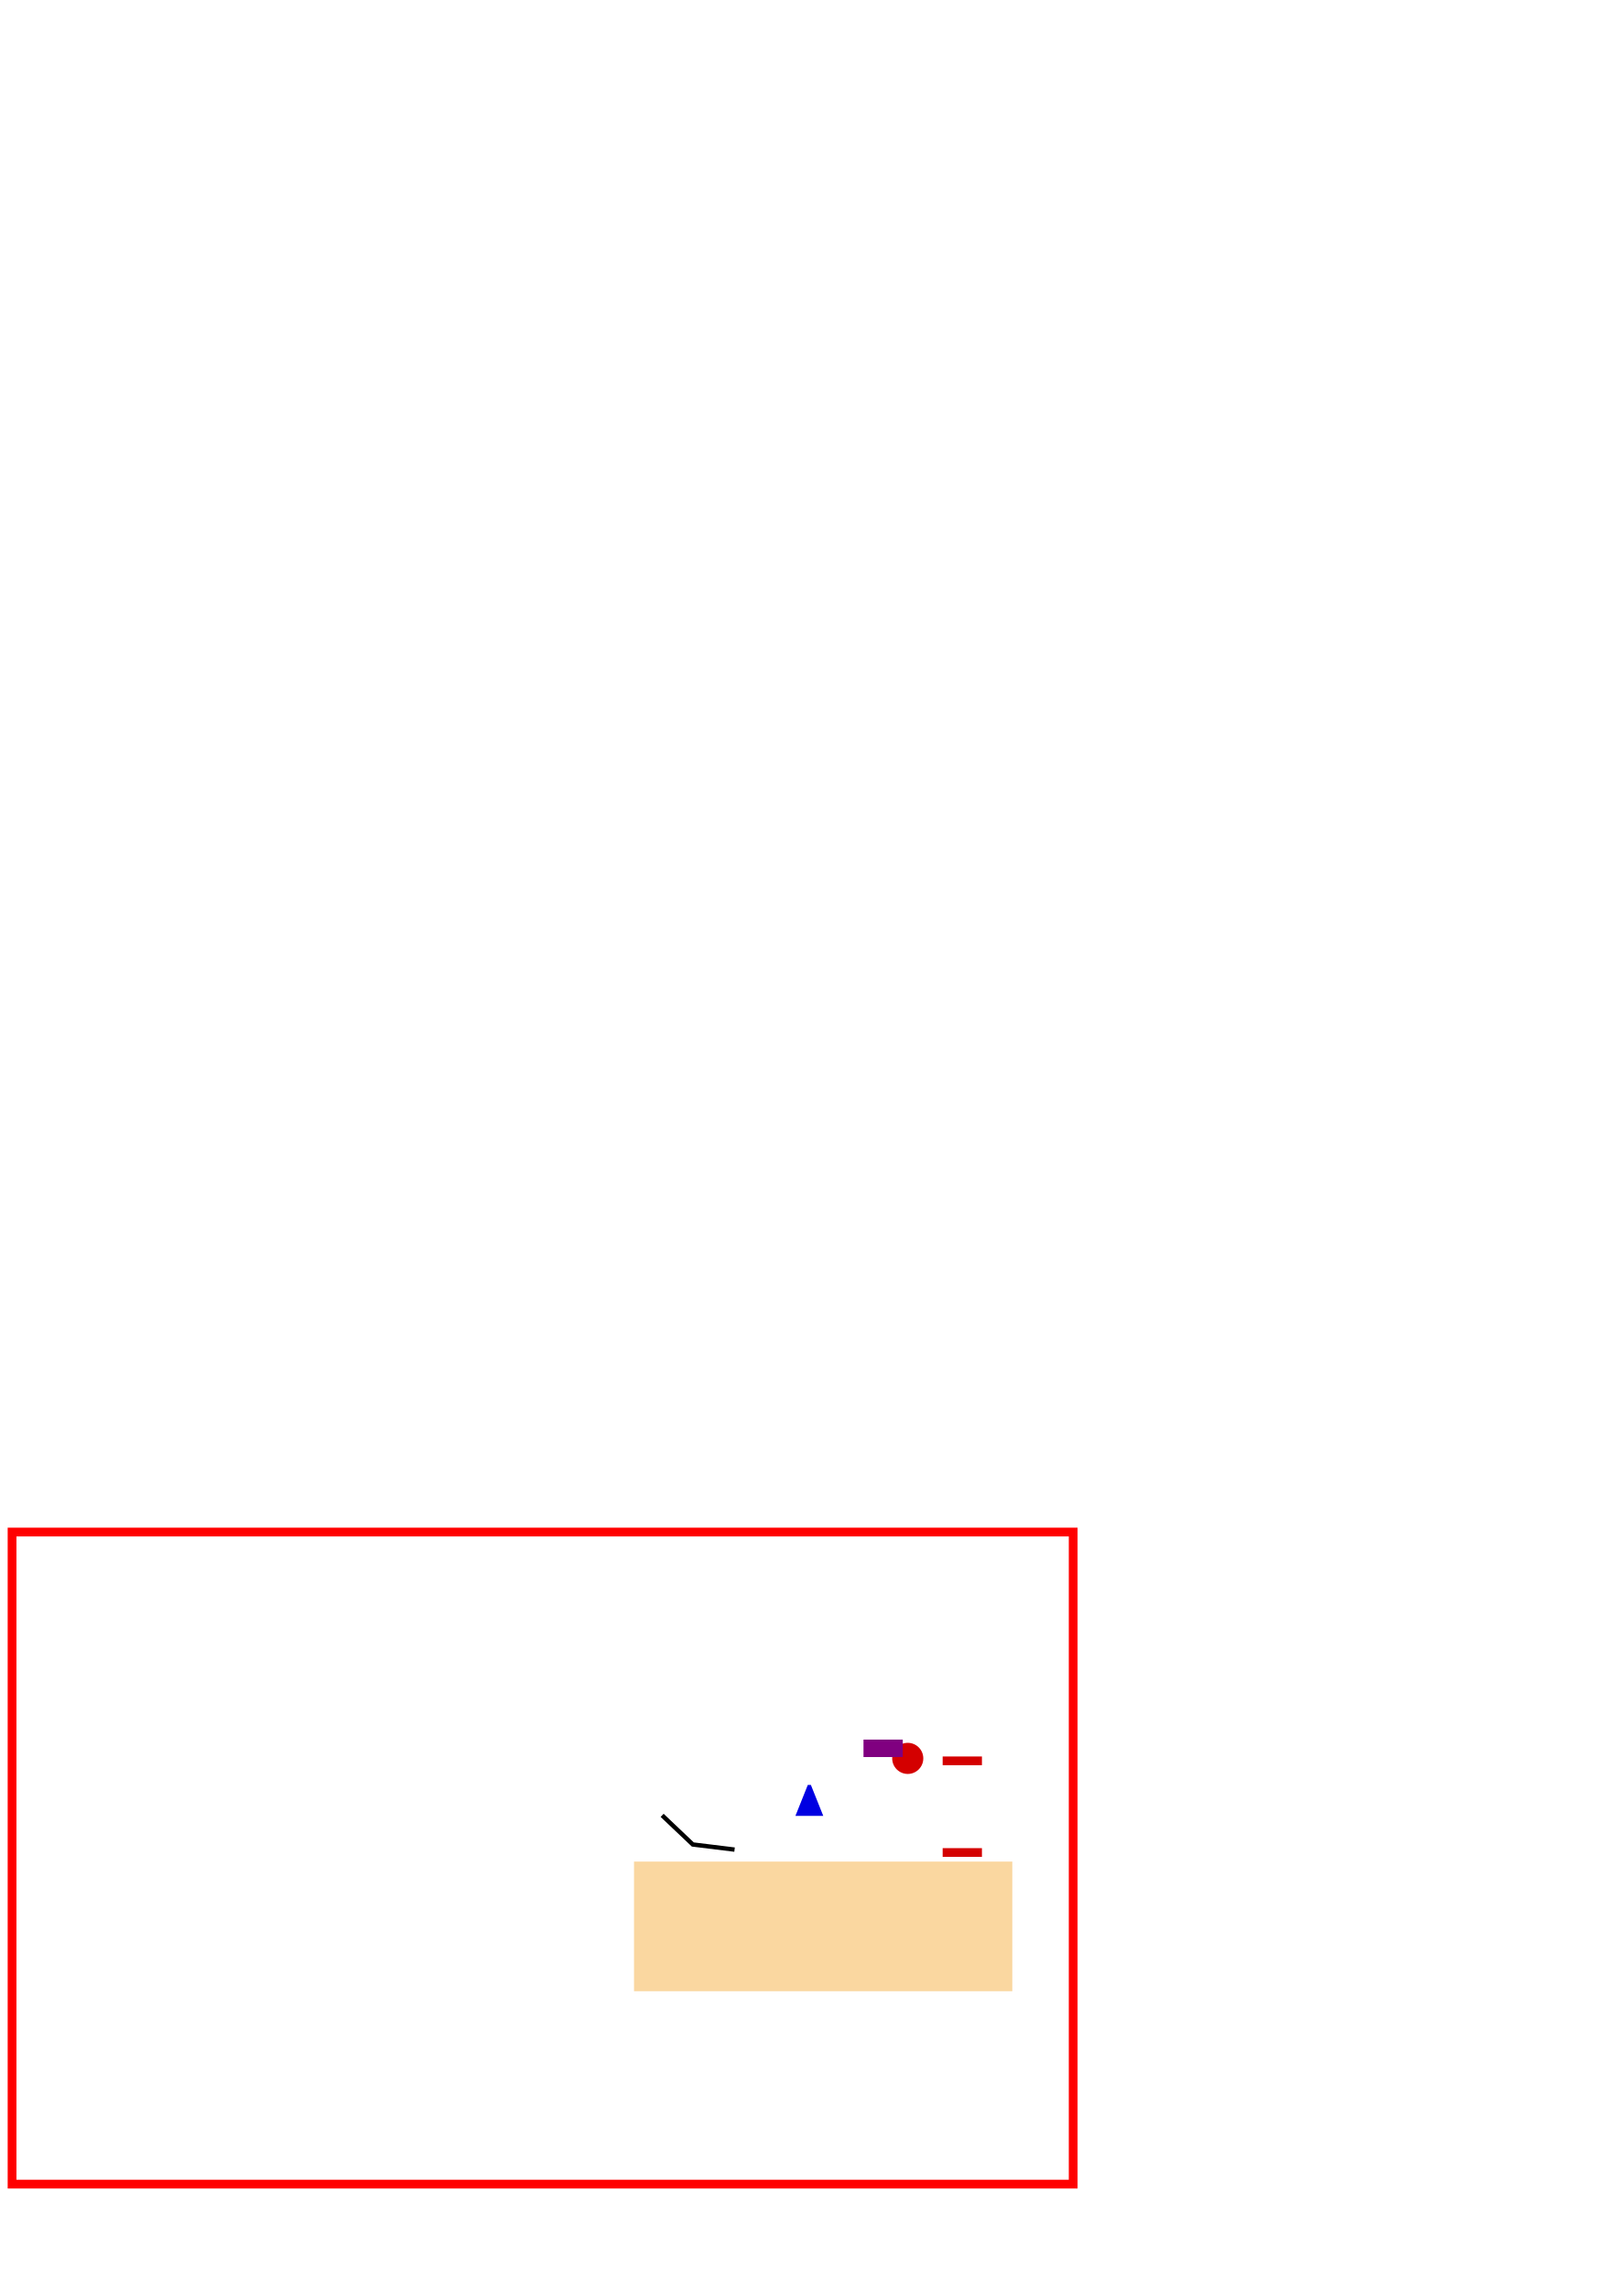
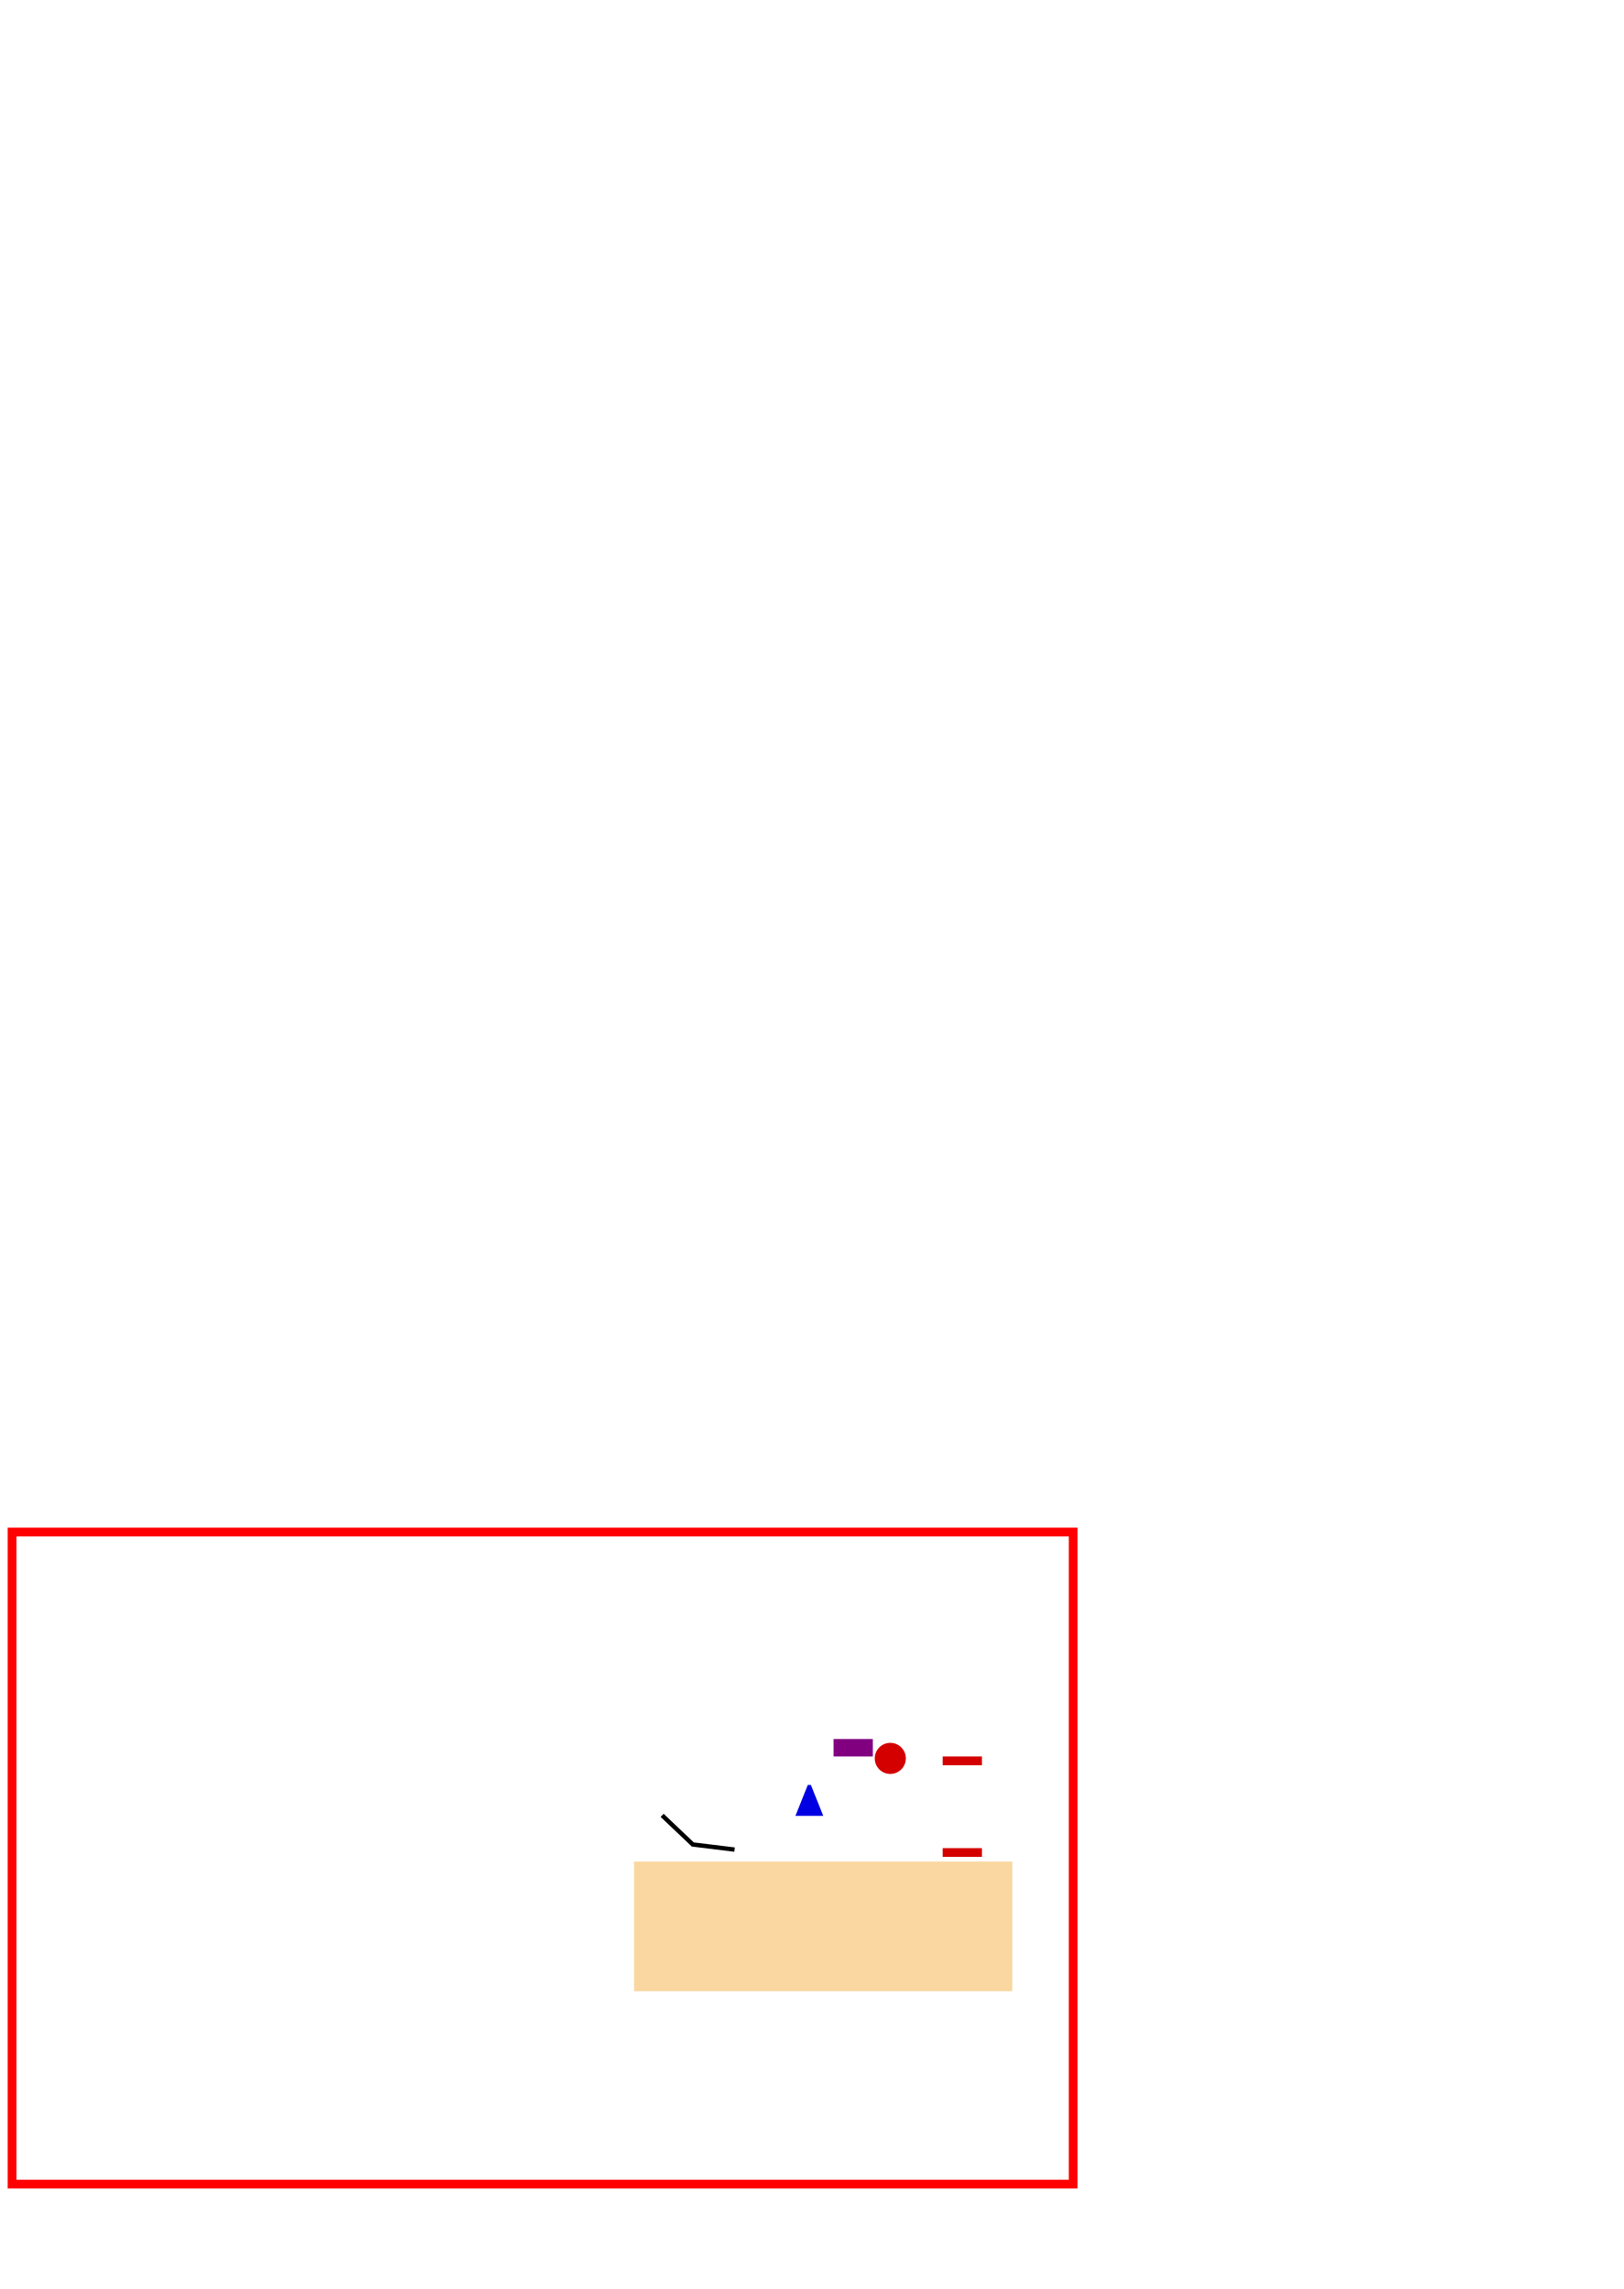
<svg xmlns="http://www.w3.org/2000/svg" width="372.047" height="524.409" id="svg2397" version="1.0" winning_condition="goal">
  <defs id="defs2399">
    </defs>
  <g id="layer1">
    <path style="fill:#0000e2;fill-opacity:1;fill-rule:evenodd;stroke:none;stroke-width:1px;stroke-linecap:butt;stroke-linejoin:miter;stroke-opacity:1" d="M 185.097,408.929 L 182.263,416.016 L 188.641,416.016 L 185.806,408.929 L 185.097,408.929 z" id="ship" />
    <rect style="fill:none;fill-opacity:1;stroke:#ff0000;stroke-width:2.009;stroke-miterlimit:4;stroke-dasharray:none;stroke-opacity:1;display:inline" id="viewport" width="243.144" height="149.392" x="2.764" y="350.99" />
    <rect style="fill:#fad7a0;fill-opacity:1;stroke:none;stroke-width:1.8;stroke-linecap:round;stroke-linejoin:round;stroke-miterlimit:4;stroke-dasharray:none;stroke-opacity:1" id="rect2391" width="86.684" height="29.697" x="145.275" y="426.489" />
    <path style="fill:none;fill-rule:evenodd;stroke:#000000;stroke-width:1px;stroke-linecap:butt;stroke-linejoin:miter;stroke-opacity:1" d="M 151.719,415.897 L 158.755,422.572 L 168.316,423.745" id="path2417" />
    <g id="g2410">
      <rect y="423.409" x="216" height="2" width="9" id="rect2386" style="fill:#d40000;fill-opacity:1;stroke:none;stroke-width:1.8;stroke-linecap:round;stroke-linejoin:round;stroke-miterlimit:4;stroke-dasharray:none;stroke-opacity:1" />
      <rect y="402.409" x="216" height="2" width="9" id="rect2388" style="fill:#d40000;fill-opacity:1;stroke:none;stroke-width:1.8;stroke-linecap:round;stroke-linejoin:round;stroke-miterlimit:4;stroke-dasharray:none;stroke-opacity:1" />
    </g>
-     <g id="g2391" transform="translate(-0.1400146,-18.86853)">
-       <path d="M 211.703,421.715 A 3.563,3.563 0 1 1 204.577,421.715 A 3.563,3.563 0 1 1 211.703,421.715 z" id="path2413" style="fill:#d40000;fill-opacity:1;stroke:none;stroke-width:1.8;stroke-linecap:round;stroke-linejoin:round;stroke-miterlimit:4;stroke-dasharray:none;stroke-opacity:1" />
-       <rect y="417.409" x="198" height="4" width="9" id="rect2389" style="fill:#800080;fill-opacity:1;stroke:none;stroke-width:0.3;stroke-miterlimit:4;stroke-dasharray:none;stroke-opacity:1" />
+     <g id="g2398" transform="translate(-4,0)">
+       <path transform="translate(-0.1400146,-18.86853)" d="M 211.703,421.715 A 3.563,3.563 0 1 1 204.577,421.715 A 3.563,3.563 0 1 1 211.703,421.715 z" id="SPHERE" style="fill:#d40000;fill-opacity:1;stroke:none;stroke-width:1.8;stroke-linecap:round;stroke-linejoin:round;stroke-miterlimit:4;stroke-dasharray:none;stroke-opacity:1" />
+       <rect y="398.409" x="195" height="4" width="9" id="BOXX" style="fill:#800080;fill-opacity:1;stroke:none;stroke-width:0.3;stroke-miterlimit:4;stroke-dasharray:none;stroke-opacity:1" />
    </g>
  </g>
</svg>
